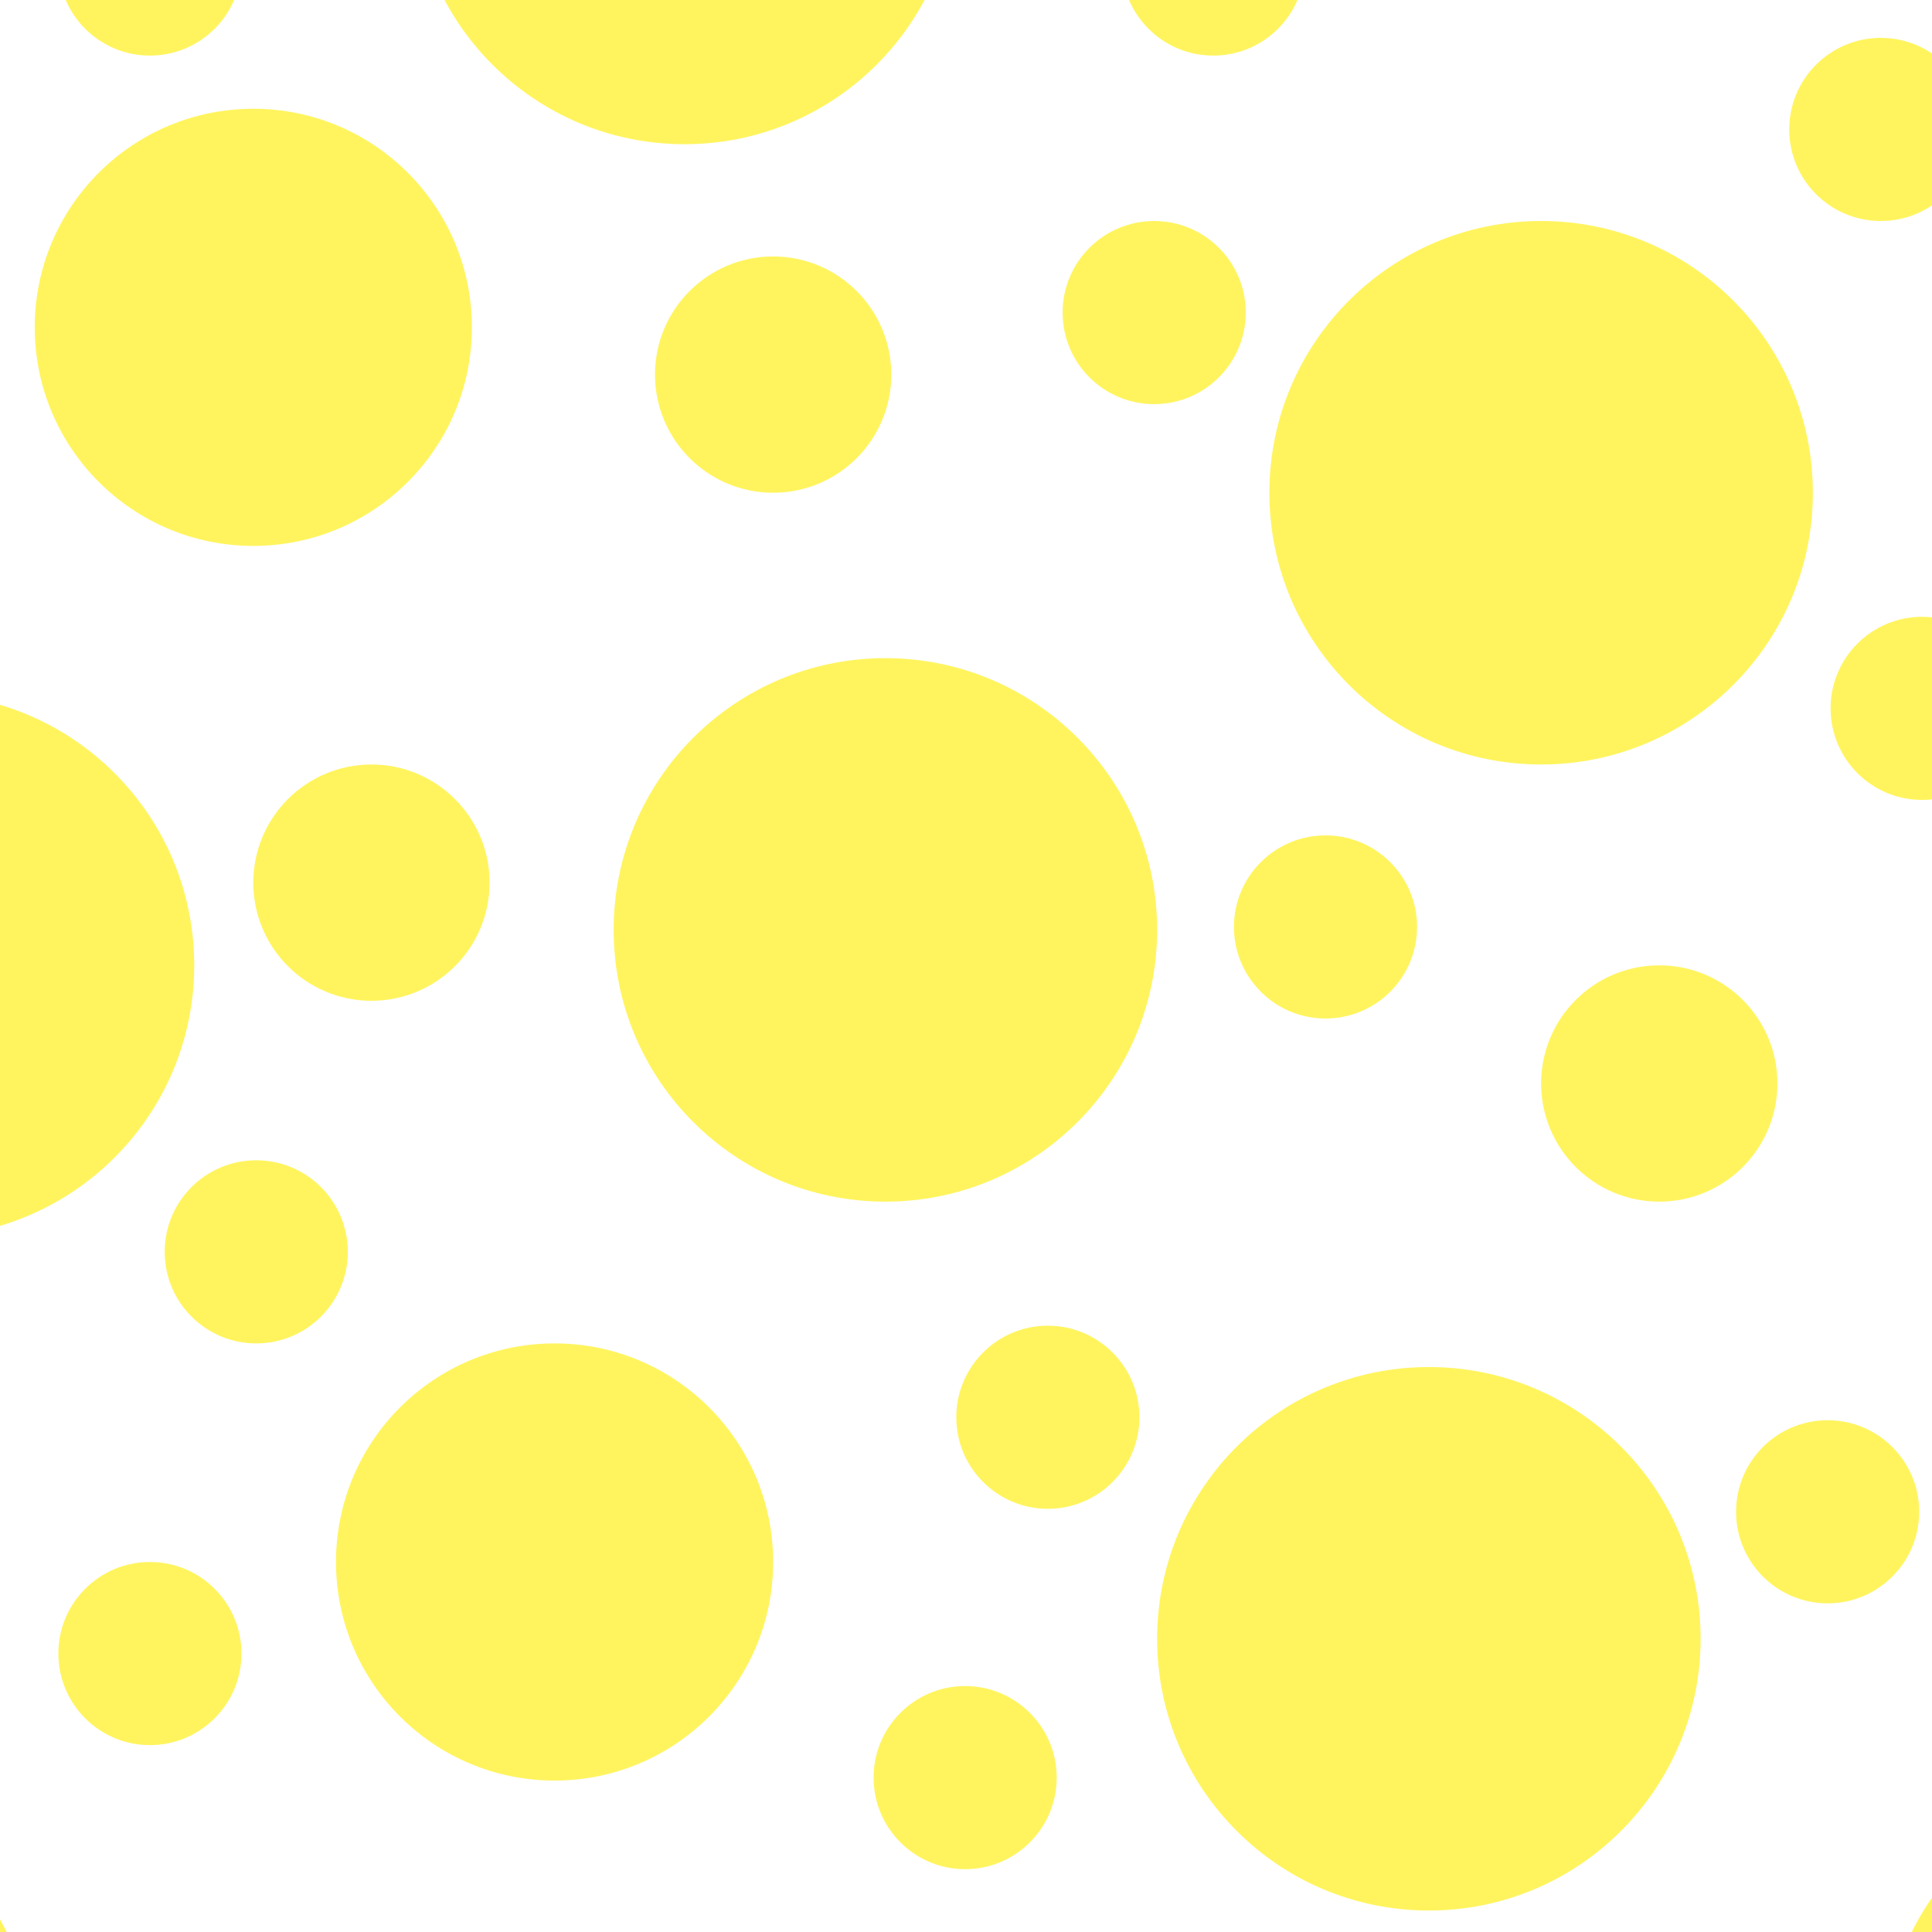
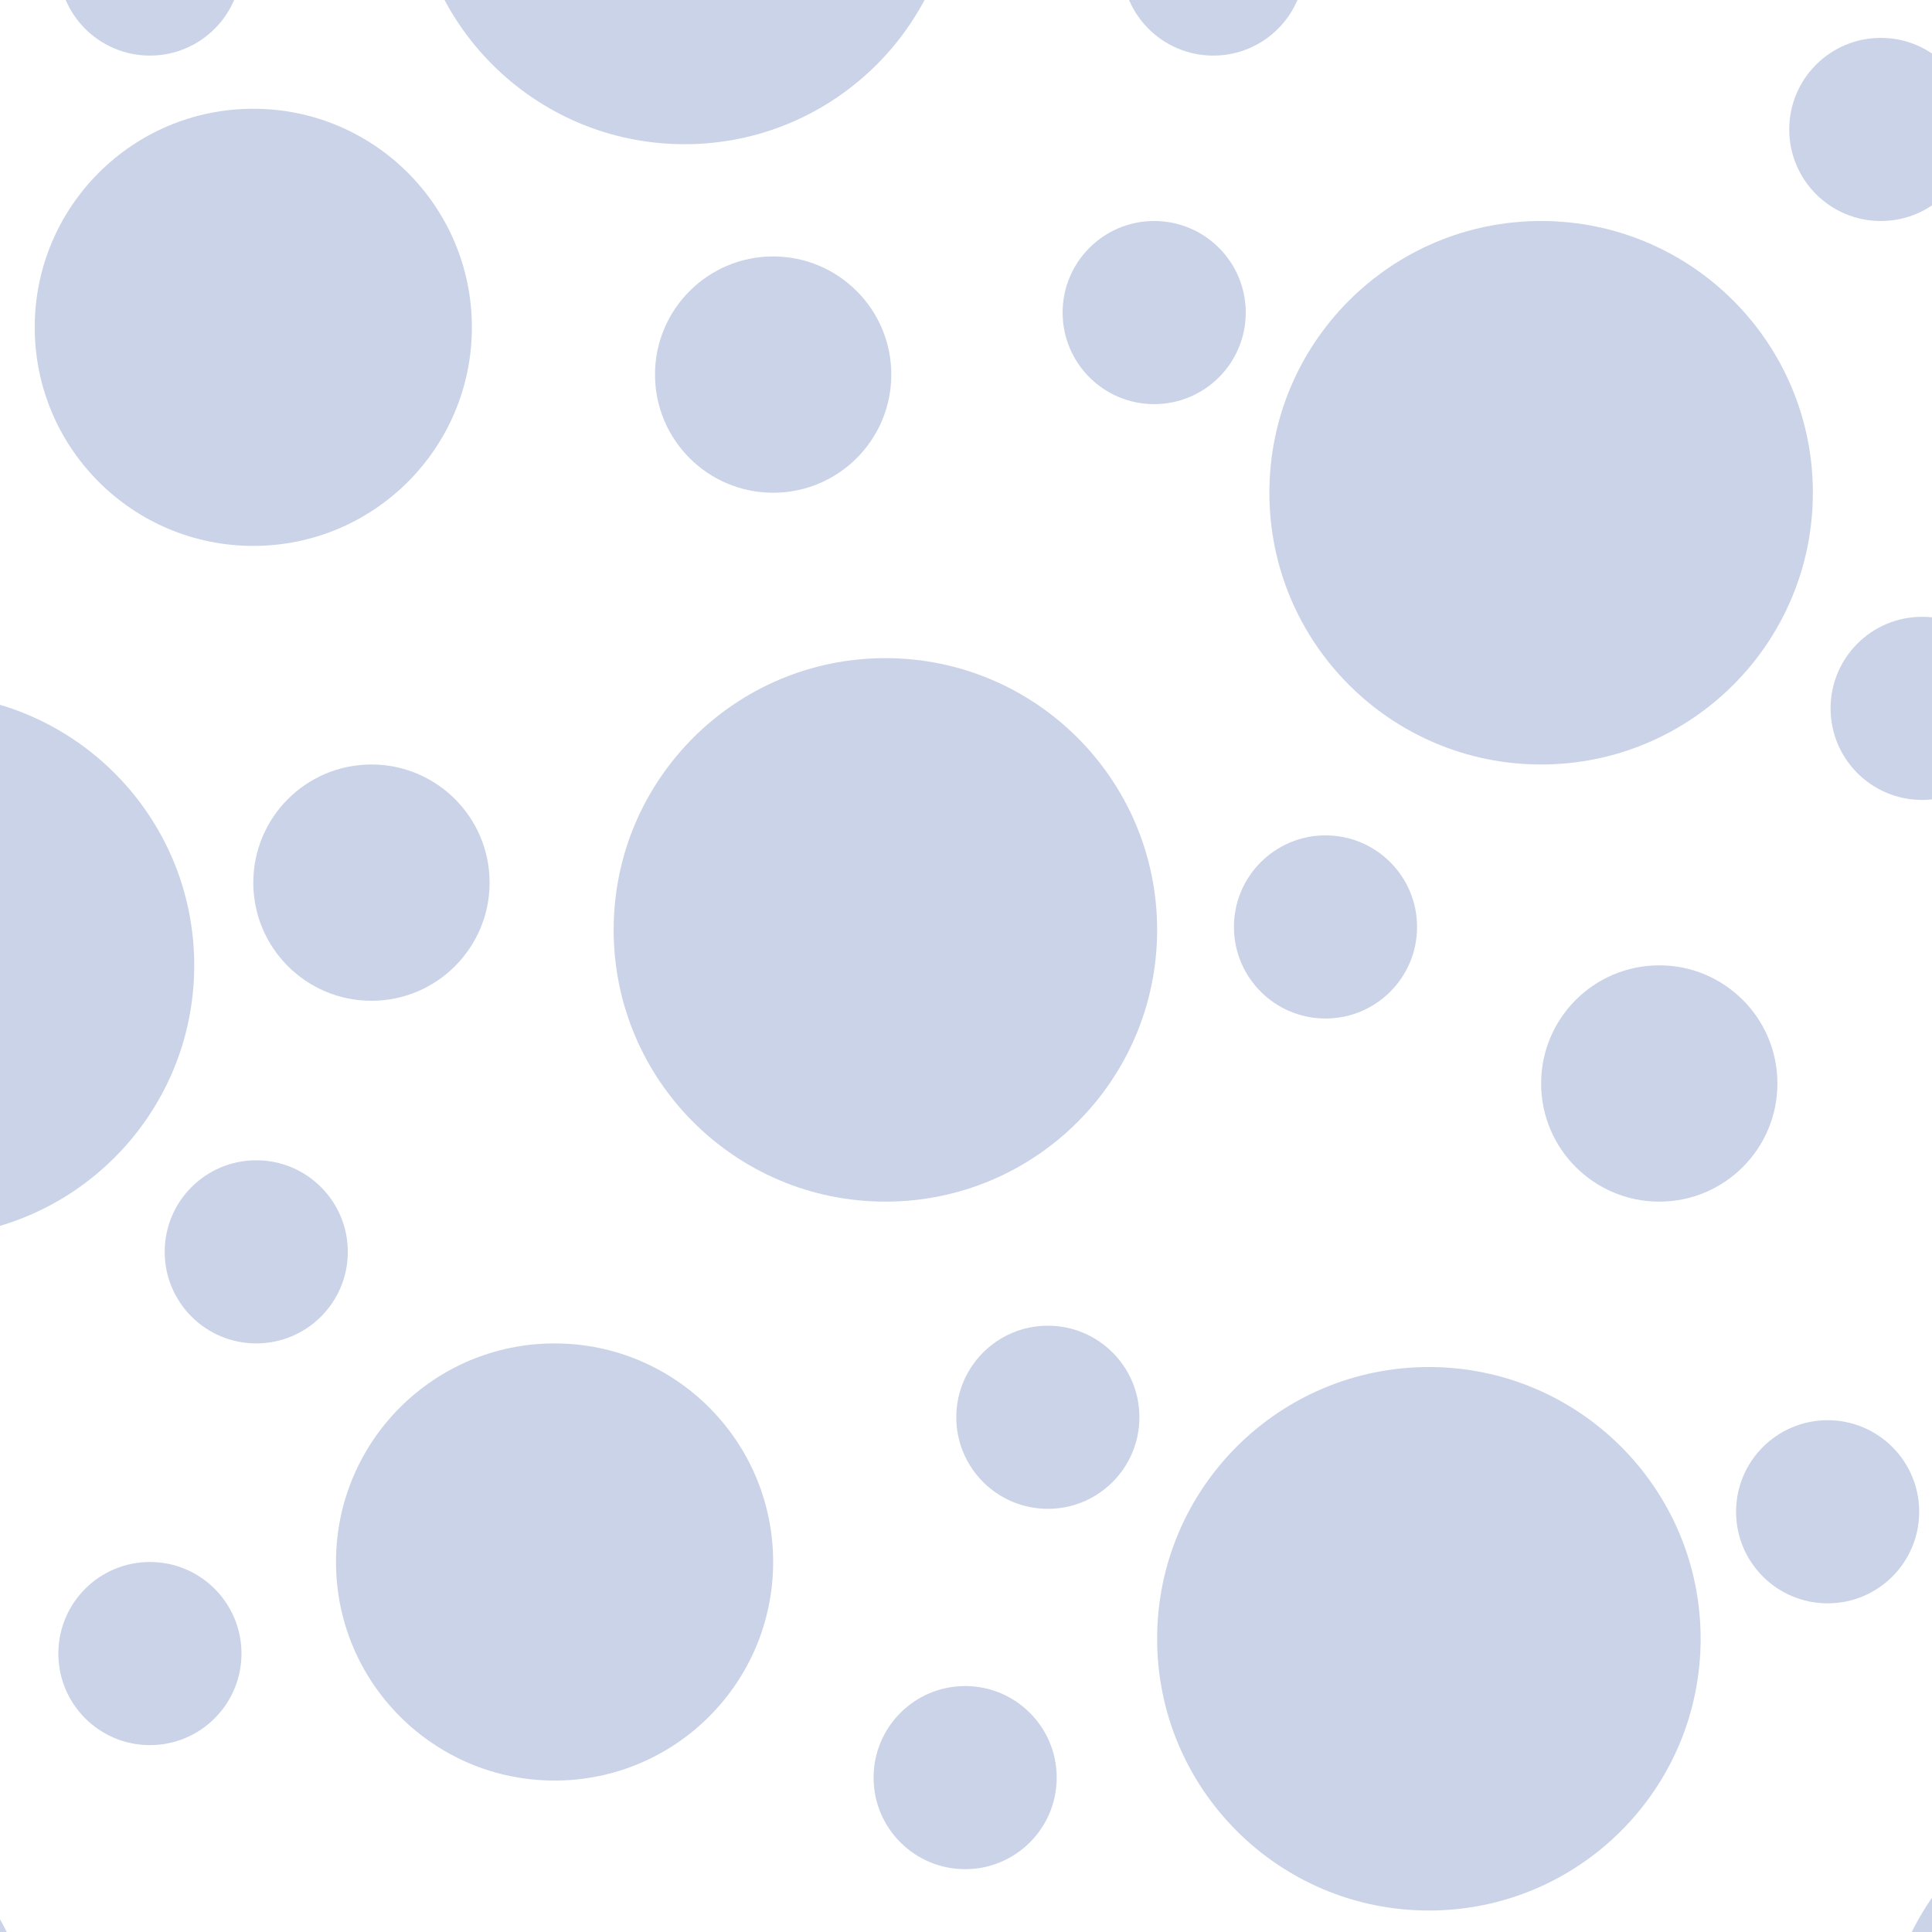
<svg xmlns="http://www.w3.org/2000/svg" width="300" height="300" viewBox="0 0 300 300" fill="none">
  <g clip-path="url(#clip0_549_22428)">
    <rect width="300" height="300" fill="white" />
-     <circle cx="137.483" cy="144.393" r="42.196" fill="#FFF45E" />
-     <circle cx="106.296" cy="-19.804" r="42.196" fill="#FFF45E" />
-     <circle cx="239.305" cy="76.513" r="42.196" fill="#FFF45E" />
-     <circle cx="334.704" cy="318.681" r="42.196" fill="#FFF45E" />
-     <circle cx="221.876" cy="254.47" r="42.196" fill="#FFF45E" />
-     <circle cx="-36.804" cy="318.681" r="42.196" fill="#FFF45E" />
-     <circle cx="-12.036" cy="149.897" r="42.196" fill="#FFF45E" />
-     <circle cx="39.333" cy="50.828" r="33.94" fill="#FFF45E" />
-     <circle cx="86.114" cy="242.545" r="33.94" fill="#FFF45E" />
-     <circle cx="23.279" cy="256.763" r="14.218" fill="#FFF45E" />
-     <circle cx="39.791" cy="194.386" r="14.218" fill="#FFF45E" />
-     <circle cx="162.71" cy="220.071" r="14.218" fill="#FFF45E" />
-     <circle cx="149.867" cy="276.027" r="14.218" fill="#FFF45E" />
-     <circle cx="283.794" cy="234.748" r="14.218" fill="#FFF45E" />
-     <circle cx="298.47" cy="109.995" r="14.218" fill="#FFF45E" />
-     <circle cx="179.22" cy="48.535" r="14.218" fill="#FFF45E" />
-     <circle cx="188.394" cy="-5.586" r="14.218" fill="#FFF45E" />
-     <circle cx="23.279" cy="-5.586" r="14.218" fill="#FFF45E" />
-     <circle cx="205.824" cy="143.935" r="14.218" fill="#FFF45E" />
-     <circle cx="292.05" cy="20.099" r="14.218" fill="#FFF45E" />
-     <circle cx="120.055" cy="58.167" r="18.346" fill="#FFF45E" />
-     <circle cx="57.678" cy="137.055" r="18.346" fill="#FFF45E" />
-     <circle cx="257.651" cy="168.243" r="18.346" fill="#FFF45E" />
+     <circle cx="137.483" cy="144.393" r="42.196" fill="#CAD3E7" />
+     <circle cx="106.296" cy="-19.804" r="42.196" fill="#CAD3E7" />
+     <circle cx="239.305" cy="76.513" r="42.196" fill="#CAD3E7" />
+     <circle cx="334.704" cy="318.681" r="42.196" fill="#CAD3E7" />
+     <circle cx="221.876" cy="254.47" r="42.196" fill="#CAD3E7" />
+     <circle cx="-36.804" cy="318.681" r="42.196" fill="#CAD3E7" />
+     <circle cx="-12.036" cy="149.897" r="42.196" fill="#CAD3E7" />
+     <circle cx="39.333" cy="50.828" r="33.94" fill="#CAD3E7" />
+     <circle cx="86.114" cy="242.545" r="33.94" fill="#CAD3E7" />
+     <circle cx="23.279" cy="256.763" r="14.218" fill="#CAD3E7" />
+     <circle cx="39.791" cy="194.386" r="14.218" fill="#CAD3E7" />
+     <circle cx="162.71" cy="220.071" r="14.218" fill="#CAD3E7" />
+     <circle cx="149.867" cy="276.027" r="14.218" fill="#CAD3E7" />
+     <circle cx="283.794" cy="234.748" r="14.218" fill="#CAD3E7" />
+     <circle cx="298.47" cy="109.995" r="14.218" fill="#CAD3E7" />
+     <circle cx="179.22" cy="48.535" r="14.218" fill="#CAD3E7" />
+     <circle cx="188.394" cy="-5.586" r="14.218" fill="#CAD3E7" />
+     <circle cx="23.279" cy="-5.586" r="14.218" fill="#CAD3E7" />
+     <circle cx="205.824" cy="143.935" r="14.218" fill="#CAD3E7" />
+     <circle cx="292.05" cy="20.099" r="14.218" fill="#CAD3E7" />
+     <circle cx="120.055" cy="58.167" r="18.346" fill="#CAD3E7" />
+     <circle cx="57.678" cy="137.055" r="18.346" fill="#CAD3E7" />
+     <circle cx="257.651" cy="168.243" r="18.346" fill="#CAD3E7" />
  </g>
  <defs>
    <clipPath id="clip0_549_22428">
      <rect width="300" height="300" fill="white" />
    </clipPath>
  </defs>
</svg>
